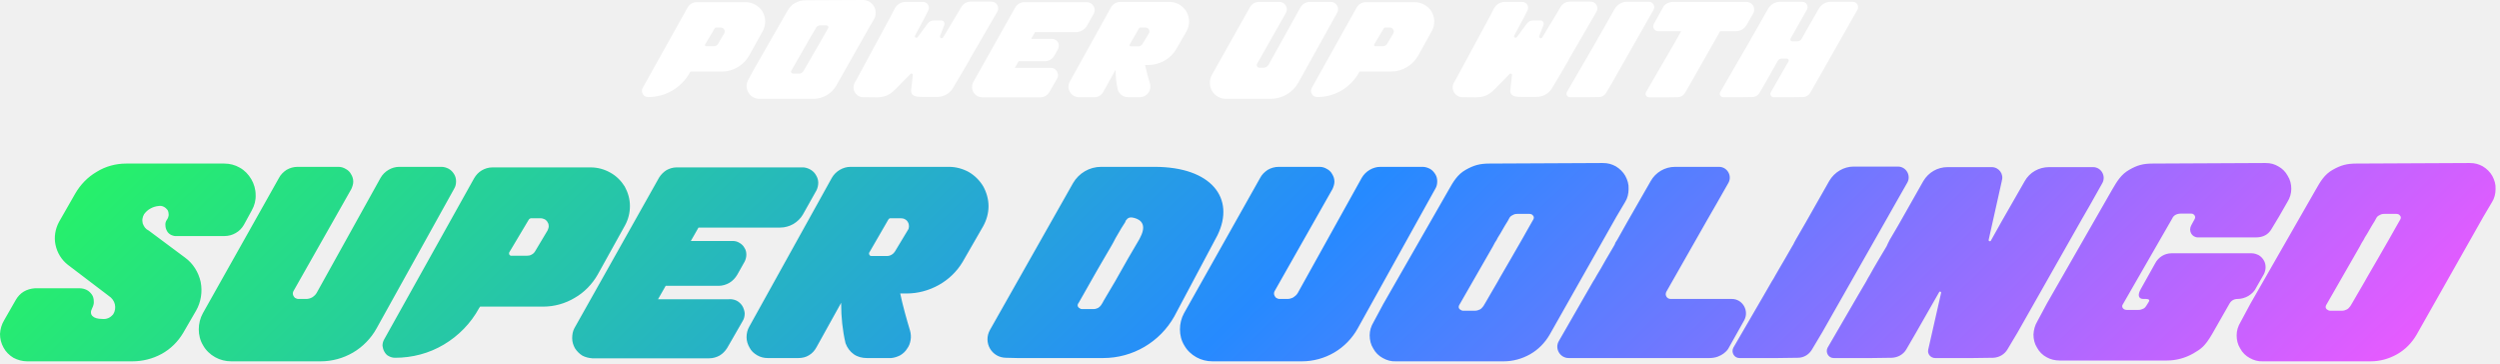
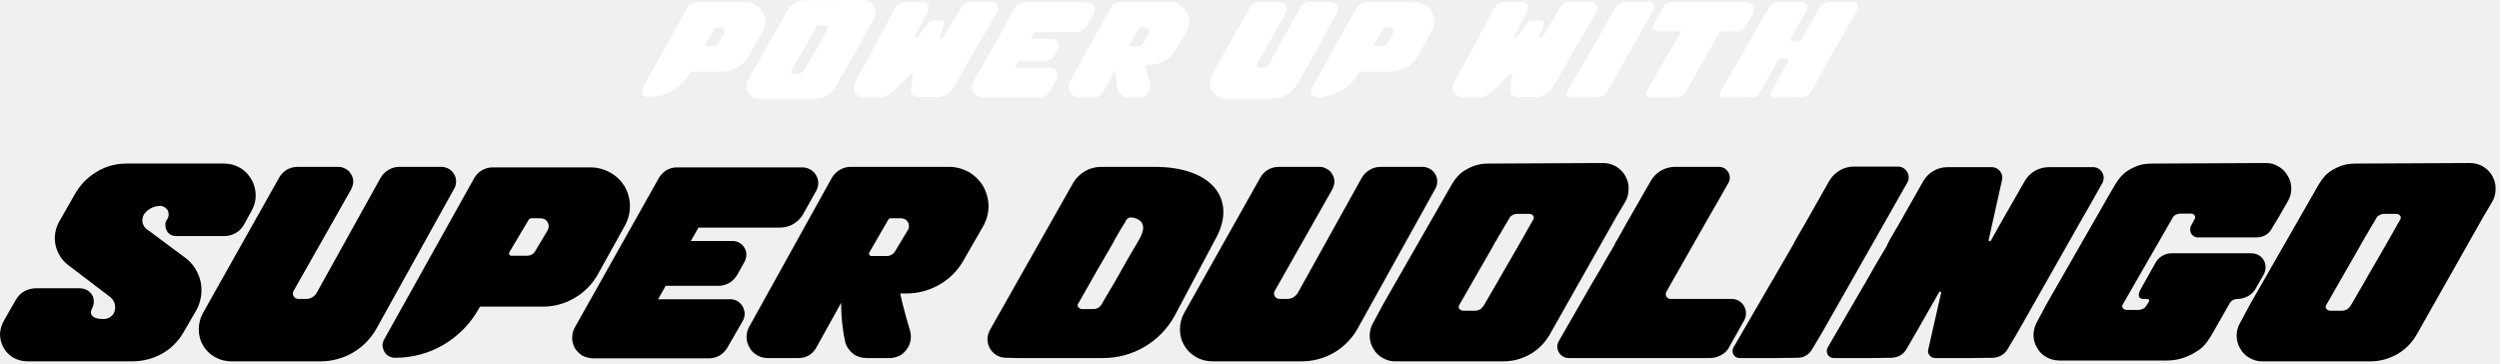
<svg xmlns="http://www.w3.org/2000/svg" width="606" height="88" viewBox="0 0 606 88" fill="none">
-   <path fill-rule="evenodd" clip-rule="evenodd" d="M394.135 42.632C393.605 41.704 392.809 40.908 391.815 40.311C390.82 39.781 389.958 39.516 388.632 39.516L361.183 39.648C358.863 39.648 357.404 40.046 355.415 41.173C353.426 42.3 352.431 44.024 351.304 46.013L335.458 73.661L333.071 78.103C332.475 79.098 332.143 80.159 332.143 81.286C332.143 82.413 332.408 83.54 333.005 84.468C333.535 85.463 334.331 86.258 335.326 86.789C336.254 87.319 337.381 87.651 338.508 87.585H364.631C366.885 87.585 369.073 86.988 371.062 85.861C373.051 84.734 374.643 83.076 375.77 81.153L391.947 52.577L394.069 48.997C394.666 48.069 394.931 46.941 394.931 45.814C394.997 44.687 394.666 43.626 394.135 42.632ZM370.788 55.014L370.785 55.019L370.784 55.021C370.242 55.964 369.711 56.889 369.206 57.815L369.204 57.819C368.276 59.409 367.349 60.999 366.421 62.655C365.626 63.98 364.831 65.371 364.036 66.762L364.034 66.766C363.991 66.841 363.946 66.919 363.9 66.998L363.827 67.122L363.789 67.187C363.582 67.539 363.36 67.915 363.172 68.291C362.541 69.343 361.936 70.396 361.341 71.432L361.338 71.437C360.997 72.03 360.659 72.618 360.321 73.197L359.725 74.192L359.672 74.258C359.432 74.559 359.238 74.802 358.929 74.987C358.531 75.186 358.133 75.319 357.736 75.319H354.752C354.553 75.319 354.421 75.252 354.222 75.12C353.89 74.987 353.625 74.589 353.758 74.192C353.824 73.993 353.89 73.86 354.023 73.661C354.752 72.401 355.481 71.125 356.211 69.849C356.94 68.572 357.669 67.296 358.399 66.036C358.995 65.009 359.592 63.965 360.189 62.92C360.786 61.876 361.382 60.832 361.979 59.804L362.509 58.809C362.775 58.412 363.04 58.014 363.239 57.55C363.628 56.966 363.981 56.347 364.325 55.745L364.325 55.744C364.45 55.525 364.574 55.309 364.697 55.097C364.826 54.891 364.945 54.685 365.061 54.483L365.061 54.483C365.245 54.164 365.423 53.856 365.626 53.572C365.692 53.439 365.758 53.323 365.824 53.207C365.891 53.091 365.957 52.975 366.023 52.842C366.156 52.577 366.421 52.312 366.753 52.179C367.15 51.914 367.548 51.848 367.946 51.848H370.93C371.087 51.848 371.203 51.889 371.343 51.94C371.38 51.953 371.419 51.967 371.46 51.98C371.548 52.025 371.637 52.127 371.725 52.23L371.725 52.231C371.77 52.282 371.814 52.334 371.858 52.378C372.057 52.776 371.924 53.041 371.725 53.373C371.414 53.924 371.102 54.467 370.793 55.004L370.788 55.014ZM260.227 44.356C261.62 41.969 264.205 40.444 266.99 40.444H279.985C293.776 40.444 299.611 48.069 295.235 57.019L284.759 76.711C281.245 82.943 274.681 86.789 267.521 86.789H246.635L243.983 86.722C240.469 86.722 238.348 83.01 240.072 79.96L260.227 44.356ZM276.272 58.014L276.538 57.483C278.46 53.77 275.808 52.909 274.482 52.71C273.952 52.643 273.421 52.842 273.156 53.306H273.09C273.057 53.406 273.007 53.505 272.957 53.605L272.957 53.605C272.907 53.705 272.858 53.804 272.825 53.903C272.659 54.135 272.51 54.384 272.361 54.632L272.36 54.633L272.36 54.634L272.36 54.634L272.359 54.634C272.211 54.882 272.062 55.13 271.897 55.362L270.504 57.749C270.383 58.032 270.237 58.29 270.096 58.539C270.006 58.698 269.919 58.853 269.841 59.008L269.311 59.937C268.472 61.334 267.666 62.731 266.847 64.152L266.847 64.153C266.5 64.754 266.151 65.359 265.797 65.97L261.62 73.33C261.518 73.431 261.456 73.571 261.402 73.69C261.386 73.727 261.37 73.762 261.354 73.794C261.222 74.192 261.487 74.589 261.819 74.722C261.951 74.855 262.15 74.921 262.349 74.921H265.2C265.598 74.921 265.929 74.788 266.261 74.656C266.592 74.457 266.791 74.258 266.99 73.993C267.255 73.595 267.454 73.263 267.653 72.865C268.581 71.341 269.51 69.749 270.438 68.158C270.57 67.893 270.72 67.644 270.869 67.395L270.869 67.395L270.87 67.394L270.87 67.394C271.019 67.146 271.168 66.898 271.3 66.633C271.664 65.97 272.046 65.307 272.427 64.644L272.429 64.641C272.809 63.979 273.19 63.317 273.554 62.655C274.018 61.892 274.466 61.114 274.913 60.334C275.361 59.555 275.808 58.776 276.272 58.014ZM346.734 40.908C347.33 41.239 347.728 41.704 348.06 42.234C348.391 42.764 348.524 43.361 348.524 43.958C348.524 44.621 348.391 45.218 348.06 45.748L329.23 79.628C327.904 82.015 325.915 84.07 323.528 85.463C321.141 86.855 318.423 87.585 315.704 87.585H294.024C292.631 87.585 291.305 87.253 290.112 86.59C288.918 85.927 287.858 84.932 287.195 83.739C286.465 82.546 286.134 81.219 286.134 79.827C286.134 78.501 286.465 77.109 287.128 75.915L305.56 43.162C305.958 42.367 306.621 41.704 307.417 41.173C308.212 40.709 309.141 40.444 310.069 40.444H320.014C320.677 40.444 321.274 40.643 321.804 40.974C322.335 41.239 322.799 41.704 323.064 42.234C323.395 42.764 323.594 43.361 323.594 44.024C323.594 44.621 323.395 45.218 323.13 45.814L309.141 70.479C309.008 70.677 308.942 70.876 308.942 71.142C308.942 71.407 309.008 71.606 309.141 71.805C309.273 72.004 309.406 72.202 309.605 72.269C309.804 72.401 310.069 72.468 310.268 72.468H312.19C312.655 72.468 313.185 72.335 313.649 72.07C314.047 71.805 314.445 71.473 314.71 71.009L330.225 43.096C330.689 42.3 331.352 41.637 332.147 41.173C332.943 40.709 333.805 40.444 334.733 40.444H345.01C345.607 40.444 346.203 40.643 346.734 40.908ZM405.131 72.468H419.983C422.568 72.468 424.226 75.319 422.966 77.639L419.055 84.601C419.055 84.601 417.662 86.789 414.546 86.789H414.413H412.623H412.424H380.401C378.279 86.789 376.953 84.468 378.014 82.678L384.379 71.606C385.042 70.479 385.705 69.352 386.368 68.158C386.612 67.816 386.821 67.437 387.02 67.076L387.02 67.075C387.091 66.947 387.16 66.821 387.23 66.699C387.561 66.103 387.893 65.572 388.224 65.042L389.351 63.053L391.34 59.671C391.539 59.34 391.672 59.075 391.738 58.809C391.863 58.643 391.962 58.477 392.051 58.326C392.103 58.237 392.153 58.154 392.202 58.08C392.6 57.384 392.998 56.671 393.396 55.959C393.793 55.246 394.191 54.533 394.589 53.837L400.291 43.892C401.484 41.77 403.739 40.444 406.192 40.444H416.867C418.856 40.444 420.115 42.632 419.121 44.356L416.137 49.593L414.148 53.041L404.07 70.744C403.672 71.539 404.203 72.468 405.131 72.468ZM460.251 40.378H449.51C447.123 40.378 444.869 41.704 443.609 43.825L437.973 53.77C437.111 55.229 436.316 56.621 435.52 58.014L435.122 58.743C435.103 58.781 435.084 58.82 435.065 58.86L435.025 58.946C434.921 59.165 434.809 59.404 434.658 59.605L432.669 63.053L431.542 64.975C431.376 65.274 431.211 65.556 431.045 65.838C430.879 66.119 430.713 66.401 430.548 66.699C430.509 66.766 430.471 66.835 430.432 66.904L430.382 66.996L430.338 67.075L430.338 67.076C430.139 67.437 429.93 67.816 429.686 68.158C429.354 68.722 429.023 69.302 428.691 69.882C428.36 70.462 428.028 71.042 427.697 71.606L420.337 84.269C419.74 85.397 420.536 86.789 421.796 86.789H431.078L435.984 86.722C437.443 86.722 438.703 85.927 439.432 84.667L441.885 80.556L457.532 53.041L459.521 49.527L462.505 44.289C463.5 42.566 462.24 40.378 460.251 40.378ZM496.898 40.51H507.572C509.495 40.51 510.755 42.632 509.826 44.356L506.843 49.66L504.854 53.108L489.273 80.556L486.82 84.667C486.09 85.927 484.764 86.656 483.372 86.722L478.466 86.789H475.747H469.25C468.189 86.789 467.327 85.794 467.592 84.734L470.708 71.009C470.775 70.677 470.377 70.545 470.244 70.81L464.675 80.556L462.288 84.667C461.559 85.927 460.233 86.656 458.774 86.722L453.934 86.789H444.652C443.392 86.789 442.596 85.397 443.193 84.269L450.553 71.606L452.542 68.224C452.807 67.694 453.072 67.23 453.404 66.699C453.569 66.434 453.718 66.153 453.868 65.871C454.017 65.589 454.166 65.307 454.332 65.042L455.459 63.119L457.514 59.671C457.547 59.572 457.597 59.472 457.647 59.373C457.697 59.274 457.746 59.174 457.779 59.075L458.244 58.146C458.77 57.296 459.272 56.421 459.779 55.536L459.78 55.534L459.781 55.533L459.781 55.532L459.79 55.517L459.793 55.512C460.112 54.956 460.432 54.396 460.763 53.837L466.399 43.892C467.658 41.77 469.846 40.51 472.3 40.51H482.974C484.764 40.51 485.958 42.234 485.427 43.825V43.892L482.245 58.146C482.179 58.478 482.643 58.611 482.775 58.345L485.295 53.837L490.997 43.892C492.19 41.77 494.444 40.51 496.898 40.51ZM554.77 42.632C554.24 41.637 553.444 40.842 552.45 40.311C551.521 39.781 550.66 39.516 549.333 39.516L522.017 39.648C519.697 39.648 518.238 40.046 516.315 41.173C514.35 42.287 513.355 43.983 512.244 45.879V45.879L512.244 45.879L512.204 45.947L496.425 73.462L494.038 77.904C493.441 78.899 493.176 79.96 493.11 81.087C493.11 82.214 493.375 83.341 493.971 84.269C494.502 85.264 495.297 86.059 496.292 86.59C497.22 87.12 498.347 87.386 499.408 87.386H525.465C527.719 87.386 529.907 86.789 531.896 85.662C533.819 84.535 534.681 83.938 536.405 81.021L540.648 73.595C541.046 72.865 541.775 72.468 542.571 72.468C543.499 72.468 544.427 72.202 545.223 71.738C546.085 71.208 546.748 70.545 547.146 69.683L549.002 66.434C549.267 65.904 549.4 65.307 549.4 64.777C549.4 64.18 549.267 63.583 548.936 63.053C548.67 62.589 548.206 62.125 547.742 61.859C547.212 61.594 546.615 61.395 546.018 61.395H526.592C524.934 61.395 523.409 62.324 522.614 63.848L519.166 70.014C518.371 71.341 518.437 72.468 519.763 72.468C519.814 72.468 519.876 72.466 519.946 72.464C520.499 72.45 521.501 72.423 521.089 73.131L520.558 73.993C520.36 74.324 520.161 74.589 519.829 74.788C519.431 74.987 519.034 75.12 518.636 75.12H515.652C515.495 75.12 515.379 75.078 515.239 75.028C515.202 75.015 515.163 75.001 515.122 74.987C514.79 74.788 514.525 74.457 514.658 73.993L526.791 52.909C526.923 52.577 527.122 52.378 527.388 52.179C527.785 51.914 528.316 51.782 528.78 51.782H531.299C531.498 51.782 531.697 51.782 531.83 51.914C532.029 51.98 532.161 52.113 532.228 52.312C532.427 52.643 532.294 52.909 532.095 53.306C532.067 53.349 532.05 53.373 532.035 53.398C532.015 53.431 531.997 53.465 531.956 53.544L531.954 53.546C531.88 53.687 531.731 53.968 531.366 54.632C530.636 55.959 531.498 57.55 533.023 57.55H547.013C548.869 57.55 549.997 56.82 550.726 55.693L552.649 52.511L554.704 48.931C555.301 48.002 555.632 46.875 555.632 45.748C555.632 44.687 555.367 43.56 554.77 42.632ZM602.051 40.311C603.046 40.908 603.841 41.704 604.372 42.632C604.902 43.626 605.234 44.687 605.167 45.814C605.167 46.941 604.902 48.069 604.305 48.997L602.184 52.577L586.006 81.153C584.879 83.076 583.288 84.734 581.299 85.861C579.31 86.988 577.122 87.585 574.867 87.585H548.745C547.617 87.651 546.49 87.319 545.562 86.789C544.568 86.258 543.772 85.463 543.241 84.468C542.645 83.54 542.38 82.413 542.38 81.286C542.38 80.159 542.711 79.098 543.308 78.103L545.695 73.661L561.541 46.013C562.668 44.024 563.662 42.3 565.652 41.173C567.641 40.046 569.099 39.648 571.42 39.648L598.869 39.516C600.195 39.516 601.057 39.781 602.051 40.311ZM581.021 55.019L581.024 55.014L581.03 55.004C581.338 54.467 581.65 53.924 581.962 53.373C582.161 53.041 582.293 52.776 582.094 52.378C582.05 52.334 582.006 52.282 581.962 52.231C581.873 52.128 581.785 52.025 581.697 51.98C581.655 51.967 581.616 51.953 581.579 51.939C581.439 51.889 581.324 51.848 581.166 51.848H578.183C577.785 51.848 577.387 51.914 576.989 52.179C576.658 52.312 576.392 52.577 576.26 52.842C576.193 52.975 576.127 53.091 576.061 53.207L576.061 53.207L576.06 53.209C575.994 53.325 575.928 53.44 575.862 53.572C575.659 53.856 575.481 54.164 575.298 54.483L575.296 54.485C575.18 54.686 575.062 54.892 574.934 55.097C574.81 55.309 574.686 55.525 574.562 55.744C574.218 56.347 573.864 56.966 573.475 57.55C573.276 58.014 573.011 58.411 572.746 58.809L572.746 58.809L572.215 59.804C571.619 60.831 571.023 61.874 570.427 62.918L570.425 62.92C569.828 63.965 569.232 65.009 568.635 66.036C567.906 67.296 567.176 68.572 566.447 69.849C565.718 71.125 564.988 72.401 564.259 73.661C564.127 73.86 564.06 73.993 563.994 74.192C563.861 74.589 564.127 74.987 564.458 75.12C564.657 75.252 564.79 75.319 564.988 75.319H567.972C568.37 75.319 568.768 75.186 569.165 74.987C569.475 74.802 569.669 74.558 569.909 74.257L569.961 74.192L570.558 73.197C570.897 72.616 571.235 72.027 571.577 71.431C572.172 70.396 572.777 69.343 573.409 68.291C573.596 67.915 573.817 67.54 574.024 67.189L574.024 67.188L574.025 67.187C574.11 67.042 574.193 66.901 574.271 66.766C575.066 65.373 575.862 63.981 576.658 62.655C577.586 60.997 578.514 59.406 579.442 57.815C579.948 56.889 580.48 55.962 581.021 55.019ZM60.931 43.428C60.268 42.3 59.34 41.306 58.147 40.643C57.02 39.98 55.694 39.648 54.367 39.648H30.631C28.112 39.648 25.593 40.312 23.471 41.638C21.283 42.897 19.493 44.754 18.233 46.942L14.321 53.771C13.393 55.495 13.062 57.484 13.459 59.34C13.857 61.263 14.918 62.987 16.443 64.18L26.388 71.739C27.117 72.203 27.648 72.932 27.847 73.728C28.046 74.59 27.913 75.451 27.449 76.181C27.117 76.579 26.72 76.91 26.256 77.109C25.791 77.308 25.261 77.374 24.731 77.308C22.609 77.308 21.482 76.313 22.344 74.722C22.609 74.192 22.808 73.595 22.741 73.065C22.741 72.468 22.609 71.871 22.277 71.407C21.946 70.943 21.548 70.545 21.018 70.28C20.487 70.015 19.891 69.882 19.36 69.882H8.42C7.492 69.948 6.564 70.214 5.768 70.678C4.973 71.142 4.31 71.871 3.846 72.667L0.995 77.639C0.398 78.634 0.066 79.761 0 80.954C0 82.082 0.265 83.209 0.862 84.27C1.392 85.264 2.254 86.126 3.249 86.723C4.243 87.253 5.437 87.585 6.564 87.585H32.09C34.543 87.585 36.996 86.988 39.184 85.794C41.372 84.601 43.163 82.811 44.422 80.689L47.538 75.319C48.732 73.263 49.13 70.744 48.666 68.357C48.135 65.97 46.809 63.849 44.886 62.456L36.068 55.892C35.67 55.694 35.405 55.495 35.14 55.163C34.941 54.898 34.742 54.5 34.61 54.169L34.61 54.169C34.543 53.771 34.477 53.373 34.543 53.041C34.61 52.644 34.742 52.246 34.941 51.914C35.339 51.384 35.869 50.853 36.532 50.522C37.129 50.19 37.792 49.992 38.521 49.925C38.919 49.859 39.317 49.925 39.715 50.124C40.113 50.323 40.378 50.588 40.643 50.92C40.842 51.318 40.908 51.715 40.908 52.113C40.842 52.577 40.709 52.975 40.444 53.307C40.179 53.704 40.046 54.169 40.113 54.633C40.113 55.097 40.245 55.561 40.51 56.025C40.709 56.423 41.107 56.754 41.505 56.953C41.969 57.152 42.433 57.285 42.897 57.218H54.434C55.428 57.218 56.357 56.953 57.152 56.489C58.014 56.025 58.677 55.296 59.141 54.5L61.064 50.986C61.727 49.793 62.059 48.533 61.992 47.207C61.992 45.881 61.594 44.555 60.931 43.428ZM110.129 42.234C109.798 41.704 109.4 41.24 108.803 40.908C108.273 40.643 107.676 40.444 107.08 40.444H96.803C95.875 40.444 95.013 40.709 94.217 41.173C93.421 41.638 92.758 42.3 92.294 43.096L76.78 71.009C76.514 71.473 76.117 71.805 75.719 72.07C75.255 72.335 74.724 72.468 74.26 72.468H72.337C72.138 72.468 71.873 72.402 71.674 72.269C71.475 72.203 71.343 72.004 71.21 71.805C71.078 71.606 71.011 71.407 71.011 71.142C71.011 70.877 71.078 70.678 71.21 70.479L85.2 45.815C85.465 45.218 85.664 44.621 85.664 44.024C85.664 43.361 85.465 42.765 85.134 42.234C84.868 41.704 84.404 41.24 83.874 40.974C83.344 40.643 82.747 40.444 82.084 40.444H72.138C71.21 40.444 70.282 40.709 69.486 41.173C68.691 41.704 68.028 42.367 67.63 43.162L49.198 75.916C48.535 77.109 48.203 78.501 48.203 79.827C48.203 81.22 48.535 82.546 49.264 83.739C49.927 84.933 50.988 85.927 52.182 86.59C53.375 87.253 54.701 87.585 56.093 87.585H77.774C80.493 87.585 83.211 86.855 85.598 85.463C87.985 84.071 89.974 82.015 91.3 79.629L110.129 45.748C110.461 45.218 110.594 44.621 110.594 43.958C110.594 43.361 110.461 42.765 110.129 42.234ZM147.984 41.836C149.442 42.632 150.636 43.825 151.498 45.218C152.293 46.676 152.757 48.268 152.757 49.925C152.757 51.583 152.36 53.174 151.564 54.633L144.934 66.567C143.608 68.888 141.685 70.877 139.364 72.203C137.044 73.595 134.392 74.324 131.74 74.324H116.424L116.159 74.722C114.17 78.369 111.186 81.419 107.606 83.54C104.026 85.662 99.981 86.723 95.804 86.723C95.274 86.723 94.743 86.59 94.279 86.325C93.815 86.126 93.484 85.728 93.218 85.264C92.953 84.8 92.82 84.336 92.754 83.805C92.754 83.275 92.887 82.745 93.152 82.281L114.965 43.229C115.429 42.433 116.026 41.77 116.822 41.306C117.617 40.842 118.479 40.577 119.408 40.577H143.276C144.934 40.577 146.591 41.041 147.984 41.836ZM129.751 60.931L132.801 55.826C132.933 55.495 133.066 55.163 133.066 54.832C133.066 54.5 132.999 54.169 132.801 53.903C132.668 53.572 132.403 53.373 132.138 53.174C131.806 53.041 131.475 52.909 131.143 52.909H128.756C128.659 52.909 128.598 52.944 128.52 52.989C128.491 53.006 128.46 53.024 128.425 53.041C128.38 53.041 128.336 53.1 128.292 53.159C128.27 53.189 128.248 53.218 128.226 53.24L123.518 61.13C123.452 61.197 123.452 61.329 123.452 61.395C123.452 61.528 123.452 61.661 123.518 61.727L123.717 61.926C123.784 61.992 123.916 61.992 123.982 61.992H127.762C128.159 61.992 128.557 61.926 128.889 61.727C129.287 61.528 129.552 61.263 129.751 60.931ZM197.893 42.499C197.628 41.969 197.164 41.505 196.633 41.173C196.103 40.842 195.506 40.643 194.909 40.577H164.013C163.217 40.577 162.355 40.842 161.626 41.24C160.896 41.704 160.3 42.3 159.836 43.03L139.282 79.562C138.884 80.291 138.752 81.153 138.752 82.015C138.752 82.877 139.017 83.673 139.415 84.402C139.879 85.132 140.476 85.728 141.205 86.192C141.934 86.59 142.796 86.789 143.658 86.855H171.969C172.897 86.855 173.759 86.59 174.488 86.192C175.284 85.728 175.881 85.065 176.345 84.336L180.124 77.772C180.456 77.242 180.588 76.579 180.588 75.916C180.522 75.319 180.323 74.656 179.991 74.125C179.66 73.595 179.129 73.131 178.599 72.866C178.002 72.6 177.339 72.468 176.743 72.534H159.57L161.427 69.285H174.289C175.151 69.285 176.08 69.02 176.875 68.556C177.671 68.092 178.334 67.363 178.798 66.567L180.588 63.385C180.853 62.854 180.986 62.257 180.986 61.727C180.986 61.13 180.853 60.533 180.522 60.069C180.257 59.539 179.793 59.141 179.328 58.876C178.798 58.544 178.268 58.412 177.671 58.412H167.527L169.383 55.163H189.207C190.335 55.163 191.462 54.832 192.39 54.301C193.384 53.704 194.18 52.909 194.71 51.981L198.026 46.08C198.291 45.483 198.423 44.886 198.423 44.29C198.423 43.627 198.224 43.03 197.893 42.499ZM234.942 41.704C236.4 42.566 237.594 43.759 238.456 45.218C239.251 46.676 239.715 48.334 239.715 49.992C239.715 51.649 239.251 53.307 238.456 54.765L233.417 63.517C232.024 65.838 230.035 67.76 227.648 69.087C225.262 70.412 222.61 71.142 219.825 71.142H218.3C218.897 73.993 219.825 77.308 220.687 80.159C220.886 80.888 220.952 81.684 220.819 82.413C220.687 83.209 220.422 83.938 219.957 84.535C219.56 85.198 218.963 85.728 218.3 86.126C217.637 86.457 216.908 86.723 216.112 86.789H210.211C209.084 86.789 207.957 86.524 207.029 85.861C206.1 85.198 205.437 84.27 205.04 83.209C204.31 80.093 203.979 76.844 203.979 73.661V73.396L198.012 84.137C197.547 84.999 196.951 85.662 196.155 86.126C195.426 86.59 194.498 86.789 193.636 86.789H186.143C185.282 86.789 184.42 86.59 183.624 86.126C182.828 85.662 182.165 85.065 181.768 84.27C181.303 83.474 181.038 82.612 181.038 81.75C181.038 80.822 181.237 79.96 181.701 79.164L201.724 43.096C202.189 42.3 202.852 41.638 203.647 41.173C204.443 40.709 205.305 40.444 206.233 40.444H230.168C231.825 40.444 233.483 40.908 234.942 41.704ZM217.04 60.931L220.156 55.76C220.355 55.495 220.422 55.163 220.422 54.832C220.422 54.5 220.355 54.169 220.156 53.837C220.024 53.572 219.759 53.307 219.493 53.174C219.162 52.975 218.83 52.909 218.499 52.909H215.979C215.847 52.909 215.78 52.909 215.648 52.975L215.449 53.174L210.808 61.197C210.742 61.263 210.741 61.329 210.741 61.462C210.741 61.528 210.742 61.661 210.808 61.727C210.874 61.86 210.94 61.926 211.007 61.992C211.034 61.992 211.073 62.004 211.118 62.017C211.183 62.036 211.261 62.059 211.338 62.059H215.117C215.515 62.059 215.913 61.926 216.245 61.727C216.576 61.528 216.841 61.263 217.04 60.931Z" fill="url(#paint0_linear_102_9189)" />
+   <path fillRule="evenodd" clipRule="evenodd" d="M394.135 42.632C393.605 41.704 392.809 40.908 391.815 40.311C390.82 39.781 389.958 39.516 388.632 39.516L361.183 39.648C358.863 39.648 357.404 40.046 355.415 41.173C353.426 42.3 352.431 44.024 351.304 46.013L335.458 73.661L333.071 78.103C332.475 79.098 332.143 80.159 332.143 81.286C332.143 82.413 332.408 83.54 333.005 84.468C333.535 85.463 334.331 86.258 335.326 86.789C336.254 87.319 337.381 87.651 338.508 87.585H364.631C366.885 87.585 369.073 86.988 371.062 85.861C373.051 84.734 374.643 83.076 375.77 81.153L391.947 52.577L394.069 48.997C394.666 48.069 394.931 46.941 394.931 45.814C394.997 44.687 394.666 43.626 394.135 42.632ZM370.788 55.014L370.785 55.019L370.784 55.021C370.242 55.964 369.711 56.889 369.206 57.815L369.204 57.819C368.276 59.409 367.349 60.999 366.421 62.655C365.626 63.98 364.831 65.371 364.036 66.762L364.034 66.766C363.991 66.841 363.946 66.919 363.9 66.998L363.827 67.122L363.789 67.187C363.582 67.539 363.36 67.915 363.172 68.291C362.541 69.343 361.936 70.396 361.341 71.432L361.338 71.437C360.997 72.03 360.659 72.618 360.321 73.197L359.725 74.192L359.672 74.258C359.432 74.559 359.238 74.802 358.929 74.987C358.531 75.186 358.133 75.319 357.736 75.319H354.752C354.553 75.319 354.421 75.252 354.222 75.12C353.89 74.987 353.625 74.589 353.758 74.192C353.824 73.993 353.89 73.86 354.023 73.661C354.752 72.401 355.481 71.125 356.211 69.849C356.94 68.572 357.669 67.296 358.399 66.036C358.995 65.009 359.592 63.965 360.189 62.92C360.786 61.876 361.382 60.832 361.979 59.804L362.509 58.809C362.775 58.412 363.04 58.014 363.239 57.55C363.628 56.966 363.981 56.347 364.325 55.745L364.325 55.744C364.45 55.525 364.574 55.309 364.697 55.097C364.826 54.891 364.945 54.685 365.061 54.483L365.061 54.483C365.245 54.164 365.423 53.856 365.626 53.572C365.692 53.439 365.758 53.323 365.824 53.207C365.891 53.091 365.957 52.975 366.023 52.842C366.156 52.577 366.421 52.312 366.753 52.179C367.15 51.914 367.548 51.848 367.946 51.848H370.93C371.087 51.848 371.203 51.889 371.343 51.94C371.38 51.953 371.419 51.967 371.46 51.98C371.548 52.025 371.637 52.127 371.725 52.23L371.725 52.231C371.77 52.282 371.814 52.334 371.858 52.378C372.057 52.776 371.924 53.041 371.725 53.373C371.414 53.924 371.102 54.467 370.793 55.004L370.788 55.014ZM260.227 44.356C261.62 41.969 264.205 40.444 266.99 40.444H279.985C293.776 40.444 299.611 48.069 295.235 57.019L284.759 76.711C281.245 82.943 274.681 86.789 267.521 86.789H246.635L243.983 86.722C240.469 86.722 238.348 83.01 240.072 79.96L260.227 44.356ZM276.272 58.014L276.538 57.483C278.46 53.77 275.808 52.909 274.482 52.71C273.952 52.643 273.421 52.842 273.156 53.306H273.09C273.057 53.406 273.007 53.505 272.957 53.605L272.957 53.605C272.907 53.705 272.858 53.804 272.825 53.903C272.659 54.135 272.51 54.384 272.361 54.632L272.36 54.633L272.36 54.634L272.36 54.634L272.359 54.634C272.211 54.882 272.062 55.13 271.897 55.362L270.504 57.749C270.383 58.032 270.237 58.29 270.096 58.539C270.006 58.698 269.919 58.853 269.841 59.008L269.311 59.937C268.472 61.334 267.666 62.731 266.847 64.152L266.847 64.153C266.5 64.754 266.151 65.359 265.797 65.97L261.62 73.33C261.518 73.431 261.456 73.571 261.402 73.69C261.386 73.727 261.37 73.762 261.354 73.794C261.222 74.192 261.487 74.589 261.819 74.722C261.951 74.855 262.15 74.921 262.349 74.921H265.2C265.598 74.921 265.929 74.788 266.261 74.656C266.592 74.457 266.791 74.258 266.99 73.993C267.255 73.595 267.454 73.263 267.653 72.865C268.581 71.341 269.51 69.749 270.438 68.158C270.57 67.893 270.72 67.644 270.869 67.395L270.869 67.395L270.87 67.394L270.87 67.394C271.019 67.146 271.168 66.898 271.3 66.633C271.664 65.97 272.046 65.307 272.427 64.644L272.429 64.641C272.809 63.979 273.19 63.317 273.554 62.655C274.018 61.892 274.466 61.114 274.913 60.334C275.361 59.555 275.808 58.776 276.272 58.014ZM346.734 40.908C347.33 41.239 347.728 41.704 348.06 42.234C348.391 42.764 348.524 43.361 348.524 43.958C348.524 44.621 348.391 45.218 348.06 45.748L329.23 79.628C327.904 82.015 325.915 84.07 323.528 85.463C321.141 86.855 318.423 87.585 315.704 87.585H294.024C292.631 87.585 291.305 87.253 290.112 86.59C288.918 85.927 287.858 84.932 287.195 83.739C286.465 82.546 286.134 81.219 286.134 79.827C286.134 78.501 286.465 77.109 287.128 75.915L305.56 43.162C305.958 42.367 306.621 41.704 307.417 41.173C308.212 40.709 309.141 40.444 310.069 40.444H320.014C320.677 40.444 321.274 40.643 321.804 40.974C322.335 41.239 322.799 41.704 323.064 42.234C323.395 42.764 323.594 43.361 323.594 44.024C323.594 44.621 323.395 45.218 323.13 45.814L309.141 70.479C309.008 70.677 308.942 70.876 308.942 71.142C308.942 71.407 309.008 71.606 309.141 71.805C309.273 72.004 309.406 72.202 309.605 72.269C309.804 72.401 310.069 72.468 310.268 72.468H312.19C312.655 72.468 313.185 72.335 313.649 72.07C314.047 71.805 314.445 71.473 314.71 71.009L330.225 43.096C330.689 42.3 331.352 41.637 332.147 41.173C332.943 40.709 333.805 40.444 334.733 40.444H345.01C345.607 40.444 346.203 40.643 346.734 40.908ZM405.131 72.468H419.983C422.568 72.468 424.226 75.319 422.966 77.639L419.055 84.601C419.055 84.601 417.662 86.789 414.546 86.789H414.413H412.623H412.424H380.401C378.279 86.789 376.953 84.468 378.014 82.678L384.379 71.606C385.042 70.479 385.705 69.352 386.368 68.158C386.612 67.816 386.821 67.437 387.02 67.076L387.02 67.075C387.091 66.947 387.16 66.821 387.23 66.699C387.561 66.103 387.893 65.572 388.224 65.042L389.351 63.053L391.34 59.671C391.539 59.34 391.672 59.075 391.738 58.809C391.863 58.643 391.962 58.477 392.051 58.326C392.103 58.237 392.153 58.154 392.202 58.08C392.6 57.384 392.998 56.671 393.396 55.959C393.793 55.246 394.191 54.533 394.589 53.837L400.291 43.892C401.484 41.77 403.739 40.444 406.192 40.444H416.867C418.856 40.444 420.115 42.632 419.121 44.356L416.137 49.593L414.148 53.041L404.07 70.744C403.672 71.539 404.203 72.468 405.131 72.468ZM460.251 40.378H449.51C447.123 40.378 444.869 41.704 443.609 43.825L437.973 53.77C437.111 55.229 436.316 56.621 435.52 58.014L435.122 58.743C435.103 58.781 435.084 58.82 435.065 58.86L435.025 58.946C434.921 59.165 434.809 59.404 434.658 59.605L432.669 63.053L431.542 64.975C431.376 65.274 431.211 65.556 431.045 65.838C430.879 66.119 430.713 66.401 430.548 66.699C430.509 66.766 430.471 66.835 430.432 66.904L430.382 66.996L430.338 67.075L430.338 67.076C430.139 67.437 429.93 67.816 429.686 68.158C429.354 68.722 429.023 69.302 428.691 69.882C428.36 70.462 428.028 71.042 427.697 71.606L420.337 84.269C419.74 85.397 420.536 86.789 421.796 86.789H431.078L435.984 86.722C437.443 86.722 438.703 85.927 439.432 84.667L441.885 80.556L457.532 53.041L459.521 49.527L462.505 44.289C463.5 42.566 462.24 40.378 460.251 40.378ZM496.898 40.51H507.572C509.495 40.51 510.755 42.632 509.826 44.356L506.843 49.66L504.854 53.108L489.273 80.556L486.82 84.667C486.09 85.927 484.764 86.656 483.372 86.722L478.466 86.789H475.747H469.25C468.189 86.789 467.327 85.794 467.592 84.734L470.708 71.009C470.775 70.677 470.377 70.545 470.244 70.81L464.675 80.556L462.288 84.667C461.559 85.927 460.233 86.656 458.774 86.722L453.934 86.789H444.652C443.392 86.789 442.596 85.397 443.193 84.269L450.553 71.606L452.542 68.224C452.807 67.694 453.072 67.23 453.404 66.699C453.569 66.434 453.718 66.153 453.868 65.871C454.017 65.589 454.166 65.307 454.332 65.042L455.459 63.119L457.514 59.671C457.547 59.572 457.597 59.472 457.647 59.373C457.697 59.274 457.746 59.174 457.779 59.075L458.244 58.146C458.77 57.296 459.272 56.421 459.779 55.536L459.78 55.534L459.781 55.533L459.781 55.532L459.79 55.517L459.793 55.512C460.112 54.956 460.432 54.396 460.763 53.837L466.399 43.892C467.658 41.77 469.846 40.51 472.3 40.51H482.974C484.764 40.51 485.958 42.234 485.427 43.825V43.892L482.245 58.146C482.179 58.478 482.643 58.611 482.775 58.345L485.295 53.837L490.997 43.892C492.19 41.77 494.444 40.51 496.898 40.51ZM554.77 42.632C554.24 41.637 553.444 40.842 552.45 40.311C551.521 39.781 550.66 39.516 549.333 39.516L522.017 39.648C519.697 39.648 518.238 40.046 516.315 41.173C514.35 42.287 513.355 43.983 512.244 45.879V45.879L512.244 45.879L512.204 45.947L496.425 73.462L494.038 77.904C493.441 78.899 493.176 79.96 493.11 81.087C493.11 82.214 493.375 83.341 493.971 84.269C494.502 85.264 495.297 86.059 496.292 86.59C497.22 87.12 498.347 87.386 499.408 87.386H525.465C527.719 87.386 529.907 86.789 531.896 85.662C533.819 84.535 534.681 83.938 536.405 81.021L540.648 73.595C541.046 72.865 541.775 72.468 542.571 72.468C543.499 72.468 544.427 72.202 545.223 71.738C546.085 71.208 546.748 70.545 547.146 69.683L549.002 66.434C549.267 65.904 549.4 65.307 549.4 64.777C549.4 64.18 549.267 63.583 548.936 63.053C548.67 62.589 548.206 62.125 547.742 61.859C547.212 61.594 546.615 61.395 546.018 61.395H526.592C524.934 61.395 523.409 62.324 522.614 63.848L519.166 70.014C518.371 71.341 518.437 72.468 519.763 72.468C519.814 72.468 519.876 72.466 519.946 72.464C520.499 72.45 521.501 72.423 521.089 73.131L520.558 73.993C520.36 74.324 520.161 74.589 519.829 74.788C519.431 74.987 519.034 75.12 518.636 75.12H515.652C515.495 75.12 515.379 75.078 515.239 75.028C515.202 75.015 515.163 75.001 515.122 74.987C514.79 74.788 514.525 74.457 514.658 73.993L526.791 52.909C526.923 52.577 527.122 52.378 527.388 52.179C527.785 51.914 528.316 51.782 528.78 51.782H531.299C531.498 51.782 531.697 51.782 531.83 51.914C532.029 51.98 532.161 52.113 532.228 52.312C532.427 52.643 532.294 52.909 532.095 53.306C532.067 53.349 532.05 53.373 532.035 53.398C532.015 53.431 531.997 53.465 531.956 53.544L531.954 53.546C531.88 53.687 531.731 53.968 531.366 54.632C530.636 55.959 531.498 57.55 533.023 57.55H547.013C548.869 57.55 549.997 56.82 550.726 55.693L552.649 52.511L554.704 48.931C555.301 48.002 555.632 46.875 555.632 45.748C555.632 44.687 555.367 43.56 554.77 42.632ZM602.051 40.311C603.046 40.908 603.841 41.704 604.372 42.632C604.902 43.626 605.234 44.687 605.167 45.814C605.167 46.941 604.902 48.069 604.305 48.997L602.184 52.577L586.006 81.153C584.879 83.076 583.288 84.734 581.299 85.861C579.31 86.988 577.122 87.585 574.867 87.585H548.745C547.617 87.651 546.49 87.319 545.562 86.789C544.568 86.258 543.772 85.463 543.241 84.468C542.645 83.54 542.38 82.413 542.38 81.286C542.38 80.159 542.711 79.098 543.308 78.103L545.695 73.661L561.541 46.013C562.668 44.024 563.662 42.3 565.652 41.173C567.641 40.046 569.099 39.648 571.42 39.648L598.869 39.516C600.195 39.516 601.057 39.781 602.051 40.311ZM581.021 55.019L581.024 55.014L581.03 55.004C581.338 54.467 581.65 53.924 581.962 53.373C582.161 53.041 582.293 52.776 582.094 52.378C582.05 52.334 582.006 52.282 581.962 52.231C581.873 52.128 581.785 52.025 581.697 51.98C581.655 51.967 581.616 51.953 581.579 51.939C581.439 51.889 581.324 51.848 581.166 51.848H578.183C577.785 51.848 577.387 51.914 576.989 52.179C576.658 52.312 576.392 52.577 576.26 52.842C576.193 52.975 576.127 53.091 576.061 53.207L576.061 53.207L576.06 53.209C575.994 53.325 575.928 53.44 575.862 53.572C575.659 53.856 575.481 54.164 575.298 54.483L575.296 54.485C575.18 54.686 575.062 54.892 574.934 55.097C574.81 55.309 574.686 55.525 574.562 55.744C574.218 56.347 573.864 56.966 573.475 57.55C573.276 58.014 573.011 58.411 572.746 58.809L572.746 58.809L572.215 59.804C571.619 60.831 571.023 61.874 570.427 62.918L570.425 62.92C569.828 63.965 569.232 65.009 568.635 66.036C567.906 67.296 567.176 68.572 566.447 69.849C565.718 71.125 564.988 72.401 564.259 73.661C564.127 73.86 564.06 73.993 563.994 74.192C563.861 74.589 564.127 74.987 564.458 75.12C564.657 75.252 564.79 75.319 564.988 75.319H567.972C568.37 75.319 568.768 75.186 569.165 74.987C569.475 74.802 569.669 74.558 569.909 74.257L569.961 74.192L570.558 73.197C570.897 72.616 571.235 72.027 571.577 71.431C572.172 70.396 572.777 69.343 573.409 68.291C573.596 67.915 573.817 67.54 574.024 67.189L574.024 67.188L574.025 67.187C574.11 67.042 574.193 66.901 574.271 66.766C575.066 65.373 575.862 63.981 576.658 62.655C577.586 60.997 578.514 59.406 579.442 57.815C579.948 56.889 580.48 55.962 581.021 55.019ZM60.931 43.428C60.268 42.3 59.34 41.306 58.147 40.643C57.02 39.98 55.694 39.648 54.367 39.648H30.631C28.112 39.648 25.593 40.312 23.471 41.638C21.283 42.897 19.493 44.754 18.233 46.942L14.321 53.771C13.393 55.495 13.062 57.484 13.459 59.34C13.857 61.263 14.918 62.987 16.443 64.18L26.388 71.739C27.117 72.203 27.648 72.932 27.847 73.728C28.046 74.59 27.913 75.451 27.449 76.181C27.117 76.579 26.72 76.91 26.256 77.109C25.791 77.308 25.261 77.374 24.731 77.308C22.609 77.308 21.482 76.313 22.344 74.722C22.609 74.192 22.808 73.595 22.741 73.065C22.741 72.468 22.609 71.871 22.277 71.407C21.946 70.943 21.548 70.545 21.018 70.28C20.487 70.015 19.891 69.882 19.36 69.882H8.42C7.492 69.948 6.564 70.214 5.768 70.678C4.973 71.142 4.31 71.871 3.846 72.667L0.995 77.639C0.398 78.634 0.066 79.761 0 80.954C0 82.082 0.265 83.209 0.862 84.27C1.392 85.264 2.254 86.126 3.249 86.723C4.243 87.253 5.437 87.585 6.564 87.585H32.09C34.543 87.585 36.996 86.988 39.184 85.794C41.372 84.601 43.163 82.811 44.422 80.689L47.538 75.319C48.732 73.263 49.13 70.744 48.666 68.357C48.135 65.97 46.809 63.849 44.886 62.456L36.068 55.892C35.67 55.694 35.405 55.495 35.14 55.163C34.941 54.898 34.742 54.5 34.61 54.169L34.61 54.169C34.543 53.771 34.477 53.373 34.543 53.041C34.61 52.644 34.742 52.246 34.941 51.914C35.339 51.384 35.869 50.853 36.532 50.522C37.129 50.19 37.792 49.992 38.521 49.925C38.919 49.859 39.317 49.925 39.715 50.124C40.113 50.323 40.378 50.588 40.643 50.92C40.842 51.318 40.908 51.715 40.908 52.113C40.842 52.577 40.709 52.975 40.444 53.307C40.179 53.704 40.046 54.169 40.113 54.633C40.113 55.097 40.245 55.561 40.51 56.025C40.709 56.423 41.107 56.754 41.505 56.953C41.969 57.152 42.433 57.285 42.897 57.218H54.434C55.428 57.218 56.357 56.953 57.152 56.489C58.014 56.025 58.677 55.296 59.141 54.5L61.064 50.986C61.727 49.793 62.059 48.533 61.992 47.207C61.992 45.881 61.594 44.555 60.931 43.428ZM110.129 42.234C109.798 41.704 109.4 41.24 108.803 40.908C108.273 40.643 107.676 40.444 107.08 40.444H96.803C95.875 40.444 95.013 40.709 94.217 41.173C93.421 41.638 92.758 42.3 92.294 43.096L76.78 71.009C76.514 71.473 76.117 71.805 75.719 72.07C75.255 72.335 74.724 72.468 74.26 72.468H72.337C72.138 72.468 71.873 72.402 71.674 72.269C71.475 72.203 71.343 72.004 71.21 71.805C71.078 71.606 71.011 71.407 71.011 71.142C71.011 70.877 71.078 70.678 71.21 70.479L85.2 45.815C85.465 45.218 85.664 44.621 85.664 44.024C85.664 43.361 85.465 42.765 85.134 42.234C84.868 41.704 84.404 41.24 83.874 40.974C83.344 40.643 82.747 40.444 82.084 40.444H72.138C71.21 40.444 70.282 40.709 69.486 41.173C68.691 41.704 68.028 42.367 67.63 43.162L49.198 75.916C48.535 77.109 48.203 78.501 48.203 79.827C48.203 81.22 48.535 82.546 49.264 83.739C49.927 84.933 50.988 85.927 52.182 86.59C53.375 87.253 54.701 87.585 56.093 87.585H77.774C80.493 87.585 83.211 86.855 85.598 85.463C87.985 84.071 89.974 82.015 91.3 79.629L110.129 45.748C110.461 45.218 110.594 44.621 110.594 43.958C110.594 43.361 110.461 42.765 110.129 42.234ZM147.984 41.836C149.442 42.632 150.636 43.825 151.498 45.218C152.293 46.676 152.757 48.268 152.757 49.925C152.757 51.583 152.36 53.174 151.564 54.633L144.934 66.567C143.608 68.888 141.685 70.877 139.364 72.203C137.044 73.595 134.392 74.324 131.74 74.324H116.424L116.159 74.722C114.17 78.369 111.186 81.419 107.606 83.54C104.026 85.662 99.981 86.723 95.804 86.723C95.274 86.723 94.743 86.59 94.279 86.325C93.815 86.126 93.484 85.728 93.218 85.264C92.953 84.8 92.82 84.336 92.754 83.805C92.754 83.275 92.887 82.745 93.152 82.281L114.965 43.229C115.429 42.433 116.026 41.77 116.822 41.306C117.617 40.842 118.479 40.577 119.408 40.577H143.276C144.934 40.577 146.591 41.041 147.984 41.836ZM129.751 60.931L132.801 55.826C132.933 55.495 133.066 55.163 133.066 54.832C133.066 54.5 132.999 54.169 132.801 53.903C132.668 53.572 132.403 53.373 132.138 53.174C131.806 53.041 131.475 52.909 131.143 52.909H128.756C128.659 52.909 128.598 52.944 128.52 52.989C128.491 53.006 128.46 53.024 128.425 53.041C128.38 53.041 128.336 53.1 128.292 53.159C128.27 53.189 128.248 53.218 128.226 53.24L123.518 61.13C123.452 61.197 123.452 61.329 123.452 61.395C123.452 61.528 123.452 61.661 123.518 61.727L123.717 61.926C123.784 61.992 123.916 61.992 123.982 61.992H127.762C128.159 61.992 128.557 61.926 128.889 61.727C129.287 61.528 129.552 61.263 129.751 60.931ZM197.893 42.499C197.628 41.969 197.164 41.505 196.633 41.173C196.103 40.842 195.506 40.643 194.909 40.577H164.013C163.217 40.577 162.355 40.842 161.626 41.24C160.896 41.704 160.3 42.3 159.836 43.03L139.282 79.562C138.884 80.291 138.752 81.153 138.752 82.015C138.752 82.877 139.017 83.673 139.415 84.402C139.879 85.132 140.476 85.728 141.205 86.192C141.934 86.59 142.796 86.789 143.658 86.855H171.969C172.897 86.855 173.759 86.59 174.488 86.192C175.284 85.728 175.881 85.065 176.345 84.336L180.124 77.772C180.456 77.242 180.588 76.579 180.588 75.916C180.522 75.319 180.323 74.656 179.991 74.125C179.66 73.595 179.129 73.131 178.599 72.866C178.002 72.6 177.339 72.468 176.743 72.534H159.57L161.427 69.285H174.289C175.151 69.285 176.08 69.02 176.875 68.556C177.671 68.092 178.334 67.363 178.798 66.567L180.588 63.385C180.853 62.854 180.986 62.257 180.986 61.727C180.986 61.13 180.853 60.533 180.522 60.069C180.257 59.539 179.793 59.141 179.328 58.876C178.798 58.544 178.268 58.412 177.671 58.412H167.527L169.383 55.163H189.207C190.335 55.163 191.462 54.832 192.39 54.301C193.384 53.704 194.18 52.909 194.71 51.981L198.026 46.08C198.291 45.483 198.423 44.886 198.423 44.29C198.423 43.627 198.224 43.03 197.893 42.499ZM234.942 41.704C236.4 42.566 237.594 43.759 238.456 45.218C239.251 46.676 239.715 48.334 239.715 49.992C239.715 51.649 239.251 53.307 238.456 54.765L233.417 63.517C232.024 65.838 230.035 67.76 227.648 69.087C225.262 70.412 222.61 71.142 219.825 71.142H218.3C218.897 73.993 219.825 77.308 220.687 80.159C220.886 80.888 220.952 81.684 220.819 82.413C220.687 83.209 220.422 83.938 219.957 84.535C219.56 85.198 218.963 85.728 218.3 86.126C217.637 86.457 216.908 86.723 216.112 86.789H210.211C209.084 86.789 207.957 86.524 207.029 85.861C206.1 85.198 205.437 84.27 205.04 83.209C204.31 80.093 203.979 76.844 203.979 73.661V73.396L198.012 84.137C197.547 84.999 196.951 85.662 196.155 86.126C195.426 86.59 194.498 86.789 193.636 86.789H186.143C185.282 86.789 184.42 86.59 183.624 86.126C182.828 85.662 182.165 85.065 181.768 84.27C181.303 83.474 181.038 82.612 181.038 81.75C181.038 80.822 181.237 79.96 181.701 79.164L201.724 43.096C202.189 42.3 202.852 41.638 203.647 41.173C204.443 40.709 205.305 40.444 206.233 40.444H230.168C231.825 40.444 233.483 40.908 234.942 41.704ZM217.04 60.931L220.156 55.76C220.355 55.495 220.422 55.163 220.422 54.832C220.422 54.5 220.355 54.169 220.156 53.837C220.024 53.572 219.759 53.307 219.493 53.174C219.162 52.975 218.83 52.909 218.499 52.909H215.979C215.847 52.909 215.78 52.909 215.648 52.975L215.449 53.174L210.808 61.197C210.742 61.263 210.741 61.329 210.741 61.462C210.741 61.528 210.742 61.661 210.808 61.727C210.874 61.86 210.94 61.926 211.007 61.992C211.034 61.992 211.073 62.004 211.118 62.017C211.183 62.036 211.261 62.059 211.338 62.059H215.117C215.515 62.059 215.913 61.926 216.245 61.727C216.576 61.528 216.841 61.263 217.04 60.931Z" fill="url(#paint0_linear_102_9189)" />
  <path d="M184.927 2.841C184.498 2.148 183.903 1.553 183.176 1.156C182.483 0.76 181.657 0.529 180.831 0.529H168.936C168.474 0.529 168.044 0.661 167.648 0.892C167.251 1.123 166.954 1.454 166.723 1.85L155.853 21.311C155.72 21.542 155.654 21.806 155.654 22.07C155.687 22.335 155.753 22.566 155.886 22.797C156.018 23.029 156.183 23.227 156.414 23.326C156.645 23.458 156.91 23.524 157.174 23.524C159.256 23.524 161.271 22.996 163.055 21.938C164.839 20.881 166.326 19.361 167.317 17.544L167.449 17.346H175.082C176.403 17.346 177.725 16.982 178.881 16.289C180.038 15.628 180.996 14.637 181.657 13.48L184.961 7.533C185.357 6.806 185.555 6.013 185.555 5.187C185.555 4.361 185.324 3.568 184.927 2.841ZM175.61 8.128L174.09 10.672C173.991 10.837 173.859 10.969 173.661 11.068C173.496 11.167 173.298 11.2 173.099 11.2H171.216C171.183 11.2 171.117 11.2 171.084 11.167C171.051 11.134 171.018 11.101 170.985 11.068C170.952 11.035 170.952 10.969 170.952 10.903C170.952 10.87 170.952 10.804 170.985 10.771L173.331 6.839C173.364 6.806 173.397 6.74 173.43 6.74C173.496 6.707 173.529 6.674 173.595 6.674H174.784C174.949 6.674 175.115 6.74 175.28 6.806C175.412 6.905 175.544 7.004 175.61 7.17C175.709 7.302 175.742 7.467 175.742 7.632C175.742 7.797 175.676 7.963 175.61 8.128Z" fill="white" />
  <path d="M211.946 1.553C211.682 1.09 211.285 0.694 210.79 0.396C210.294 0.132 209.864 0 209.204 0L195.525 0.066C194.369 0.066 193.642 0.264 192.651 0.826C191.66 1.388 191.164 2.247 190.602 3.238L182.706 17.015L181.516 19.229C181.219 19.725 181.054 20.253 181.054 20.815C181.054 21.377 181.186 21.938 181.483 22.401C181.748 22.896 182.144 23.293 182.64 23.557C183.102 23.822 183.664 23.987 184.226 23.954H197.243C198.367 23.954 199.457 23.656 200.448 23.095C201.439 22.533 202.232 21.707 202.794 20.749L210.856 6.509L211.913 4.725C212.21 4.262 212.342 3.7 212.342 3.139C212.375 2.577 212.21 2.048 211.946 1.553ZM200.779 6.905C200.349 7.665 199.92 8.392 199.523 9.119C199.06 9.912 198.598 10.705 198.135 11.531C197.739 12.192 197.342 12.886 196.946 13.579C196.814 13.811 196.649 14.075 196.516 14.339C196.021 15.165 195.558 15.991 195.096 16.784C194.997 16.949 194.897 17.115 194.798 17.28C194.666 17.445 194.567 17.577 194.402 17.676C194.204 17.775 194.005 17.841 193.807 17.841H192.32C192.221 17.841 192.155 17.808 192.056 17.742C191.891 17.676 191.759 17.478 191.825 17.28C191.858 17.181 191.891 17.115 191.957 17.015C192.684 15.76 193.411 14.471 194.138 13.216C194.732 12.192 195.327 11.134 195.922 10.11L196.186 9.615C196.318 9.416 196.45 9.218 196.549 8.987C196.814 8.59 197.045 8.161 197.276 7.764C197.442 7.5 197.574 7.236 197.739 7.004C197.805 6.872 197.871 6.773 197.937 6.641C198.003 6.509 198.135 6.377 198.301 6.311C198.499 6.178 198.697 6.145 198.895 6.145H200.382C200.481 6.145 200.547 6.178 200.646 6.211C200.712 6.245 200.779 6.344 200.845 6.41C200.944 6.608 200.878 6.74 200.779 6.905Z" fill="white" />
  <path d="M240.421 0.396H237.183H235.432C234.408 0.396 233.582 0.892 233.053 1.817L232.293 3.106L228.692 9.086C228.593 9.218 228.461 9.284 228.328 9.284C228.064 9.284 227.866 8.987 227.965 8.722L228.989 6.046C229.154 5.452 228.824 4.956 228.262 4.956H226.478C225.884 4.956 225.322 5.22 224.958 5.716L222.514 9.02C222.447 9.119 222.348 9.152 222.249 9.152C221.952 9.185 221.754 8.855 221.886 8.623L224.298 4.13L225.091 2.544C225.586 1.586 224.892 0.463 223.835 0.463H219.639C218.516 0.463 217.491 1.09 216.963 2.082L215.906 4.13L207.844 19.031L207.282 20.022C206.39 21.608 207.547 23.557 209.331 23.557L212.701 23.59C215.311 23.59 216.467 22.269 217.227 21.542L220.762 17.941C220.994 17.676 221.423 17.875 221.357 18.238L220.961 21.707C220.729 23.524 222.613 23.491 223.637 23.491H225.124H227.271C228.857 23.491 230.311 22.665 231.104 21.311L233.747 16.85C234.177 16.123 234.573 15.396 235.003 14.703L235.234 14.24C235.267 14.141 235.333 14.042 235.399 13.943L236.39 12.225L236.952 11.267C237.117 10.969 237.282 10.705 237.447 10.441C237.58 10.176 237.712 9.912 237.877 9.681C238.207 9.119 238.538 8.524 238.868 7.963L241.842 2.841C242.469 1.751 241.677 0.396 240.421 0.396Z" fill="white" />
  <path d="M265.19 1.487C265.058 1.222 264.827 0.991 264.563 0.826C264.298 0.661 264.001 0.562 263.704 0.529H248.307C247.911 0.529 247.481 0.661 247.118 0.859C246.754 1.09 246.457 1.388 246.226 1.751L235.983 19.956C235.785 20.319 235.719 20.749 235.719 21.178C235.719 21.608 235.851 22.004 236.049 22.368C236.281 22.731 236.578 23.029 236.942 23.26C237.305 23.458 237.734 23.557 238.164 23.59H252.272C252.735 23.59 253.164 23.458 253.527 23.26C253.924 23.029 254.221 22.698 254.453 22.335L256.336 19.064C256.501 18.8 256.567 18.469 256.567 18.139C256.534 17.841 256.435 17.511 256.27 17.247C256.105 16.982 255.84 16.751 255.576 16.619C255.279 16.487 254.948 16.421 254.651 16.454H246.094L247.019 14.835H253.428C253.858 14.835 254.32 14.703 254.717 14.471C255.113 14.24 255.444 13.877 255.675 13.48L256.567 11.894C256.699 11.63 256.765 11.333 256.765 11.068C256.765 10.771 256.699 10.474 256.534 10.242C256.402 9.978 256.171 9.78 255.939 9.648C255.675 9.482 255.411 9.416 255.113 9.416H250.058L250.983 7.797H260.862C261.424 7.797 261.986 7.632 262.448 7.368C262.944 7.071 263.34 6.674 263.605 6.211L265.257 3.271C265.389 2.974 265.455 2.676 265.455 2.379C265.455 2.048 265.356 1.751 265.19 1.487Z" fill="white" />
  <path d="M287.717 2.841C287.287 2.115 286.692 1.52 285.965 1.09C285.239 0.694 284.413 0.463 283.587 0.463H271.659C271.197 0.463 270.767 0.595 270.371 0.826C269.974 1.057 269.644 1.388 269.413 1.784L259.435 19.758C259.203 20.154 259.104 20.584 259.104 21.046C259.104 21.476 259.236 21.905 259.468 22.302C259.666 22.698 259.996 22.996 260.393 23.227C260.789 23.458 261.219 23.557 261.648 23.557H265.382C265.811 23.557 266.274 23.458 266.637 23.227C267.034 22.996 267.331 22.665 267.562 22.236L270.536 16.883V17.015C270.536 18.601 270.701 20.22 271.065 21.773C271.263 22.302 271.593 22.764 272.056 23.095C272.518 23.425 273.08 23.557 273.642 23.557H276.582C276.979 23.524 277.342 23.392 277.673 23.227C278.003 23.029 278.3 22.764 278.499 22.434C278.73 22.137 278.862 21.773 278.928 21.377C278.994 21.013 278.961 20.617 278.862 20.253C278.432 18.833 277.97 17.181 277.673 15.76H278.432C279.82 15.76 281.142 15.396 282.331 14.736C283.521 14.075 284.512 13.117 285.206 11.96L287.717 7.599C288.113 6.872 288.344 6.046 288.344 5.22C288.344 4.394 288.113 3.568 287.717 2.841ZM278.598 8.095L277.045 10.672C276.946 10.837 276.813 10.969 276.648 11.068C276.483 11.167 276.285 11.233 276.087 11.233H274.203C274.137 11.233 274.071 11.2 274.038 11.2C274.005 11.167 273.972 11.134 273.939 11.068C273.906 11.035 273.906 10.969 273.906 10.936C273.906 10.87 273.906 10.837 273.939 10.804L276.252 6.806C276.285 6.773 276.318 6.74 276.351 6.707C276.417 6.674 276.45 6.674 276.516 6.674H277.772C277.937 6.674 278.102 6.707 278.267 6.806C278.399 6.872 278.532 7.004 278.598 7.137C278.697 7.302 278.73 7.467 278.73 7.632C278.73 7.797 278.697 7.963 278.598 8.095Z" fill="white" />
  <path d="M324.248 1.355C324.083 1.09 323.885 0.859 323.587 0.694C323.323 0.562 323.026 0.463 322.728 0.463H317.607C317.145 0.463 316.715 0.595 316.319 0.826C315.922 1.057 315.592 1.388 315.361 1.784L307.629 15.694C307.497 15.925 307.299 16.09 307.101 16.223C306.869 16.355 306.605 16.421 306.374 16.421H305.416C305.316 16.421 305.184 16.388 305.085 16.322C304.986 16.289 304.92 16.189 304.854 16.09C304.788 15.991 304.755 15.892 304.755 15.76C304.755 15.628 304.788 15.529 304.854 15.43L311.825 3.139C311.957 2.841 312.057 2.544 312.057 2.247C312.057 1.916 311.957 1.619 311.792 1.355C311.66 1.09 311.429 0.859 311.164 0.727C310.9 0.562 310.603 0.463 310.272 0.463H305.316C304.854 0.463 304.391 0.595 303.995 0.826C303.598 1.09 303.268 1.421 303.07 1.817L293.885 18.139C293.554 18.733 293.389 19.427 293.389 20.088C293.389 20.782 293.554 21.443 293.918 22.038C294.248 22.632 294.777 23.128 295.371 23.458C295.966 23.789 296.627 23.954 297.321 23.954H308.125C309.479 23.954 310.834 23.59 312.023 22.896C313.213 22.203 314.204 21.178 314.865 19.989L324.248 3.106C324.413 2.841 324.479 2.544 324.479 2.214C324.479 1.916 324.413 1.619 324.248 1.355Z" fill="white" />
  <path d="M347.176 2.841C346.746 2.148 346.151 1.553 345.425 1.156C344.731 0.76 343.905 0.529 343.079 0.529H331.184C330.722 0.529 330.292 0.661 329.896 0.892C329.499 1.123 329.202 1.454 328.971 1.85L318.101 21.311C317.969 21.542 317.903 21.806 317.903 22.07C317.936 22.335 318.002 22.566 318.134 22.797C318.266 23.029 318.431 23.227 318.662 23.326C318.894 23.458 319.158 23.524 319.422 23.524C321.504 23.524 323.519 22.996 325.303 21.938C327.088 20.881 328.574 19.361 329.566 17.544L329.698 17.346H337.33C338.651 17.346 339.973 16.982 341.129 16.289C342.286 15.628 343.244 14.637 343.905 13.48L347.209 7.533C347.605 6.806 347.803 6.013 347.803 5.187C347.803 4.361 347.572 3.568 347.176 2.841ZM337.859 8.128L336.339 10.672C336.24 10.837 336.107 10.969 335.909 11.068C335.744 11.167 335.546 11.2 335.347 11.2H333.464C333.431 11.2 333.365 11.2 333.332 11.167C333.299 11.134 333.266 11.101 333.233 11.068C333.2 11.035 333.2 10.969 333.2 10.903C333.2 10.87 333.2 10.804 333.233 10.771L335.579 6.839C335.612 6.806 335.645 6.74 335.678 6.74C335.744 6.707 335.777 6.674 335.843 6.674H337.033C337.198 6.674 337.363 6.74 337.528 6.806C337.66 6.905 337.792 7.004 337.859 7.17C337.958 7.302 337.991 7.467 337.991 7.632C337.991 7.797 337.925 7.963 337.859 8.128Z" fill="white" />
  <path d="M385.723 0.396H382.486H380.734C379.71 0.396 378.884 0.892 378.356 1.817L377.596 3.106L373.994 9.086C373.895 9.218 373.763 9.284 373.631 9.284C373.367 9.284 373.168 8.987 373.268 8.722L374.292 6.046C374.457 5.452 374.127 4.956 373.565 4.956H371.781C371.186 4.956 370.624 5.22 370.261 5.716L367.816 9.02C367.75 9.119 367.651 9.152 367.552 9.152C367.254 9.185 367.056 8.855 367.188 8.623L369.6 4.13L370.393 2.544C370.889 1.586 370.195 0.463 369.138 0.463H364.942C363.818 0.463 362.794 1.09 362.265 2.082L361.208 4.13L353.146 19.031L352.585 20.022C351.693 21.608 352.849 23.557 354.633 23.557L358.003 23.59C360.613 23.59 361.77 22.269 362.53 21.542L366.065 17.941C366.296 17.676 366.726 17.875 366.66 18.238L366.263 21.707C366.032 23.524 367.915 23.491 368.939 23.491H370.426H372.574C374.16 23.491 375.613 22.665 376.406 21.311L379.049 16.85C379.479 16.123 379.875 15.396 380.305 14.703L380.536 14.24C380.569 14.141 380.635 14.042 380.701 13.943L381.693 12.225L382.254 11.267C382.42 10.969 382.585 10.705 382.75 10.441C382.882 10.176 383.014 9.912 383.179 9.681C383.51 9.119 383.84 8.524 384.171 7.963L387.144 2.841C387.772 1.751 386.979 0.396 385.723 0.396Z" fill="white" />
  <path d="M399.854 0.43H394.502C393.312 0.43 392.189 1.09 391.561 2.148L388.753 7.104C388.323 7.83 387.927 8.524 387.53 9.218L387.332 9.582C387.266 9.714 387.2 9.879 387.101 10.011L386.11 11.729L385.548 12.687C385.383 12.985 385.218 13.249 385.052 13.546C384.92 13.778 384.788 14.042 384.623 14.273C384.292 14.835 383.962 15.43 383.632 15.991L379.964 22.302C379.667 22.863 380.063 23.557 380.691 23.557H385.317L387.762 23.524C388.488 23.524 389.116 23.128 389.48 22.5L390.702 20.452L398.5 6.74L399.491 4.989L400.978 2.379C401.473 1.52 400.845 0.43 399.854 0.43Z" fill="white" />
  <path d="M425.154 1.388C424.988 1.123 424.79 0.925 424.526 0.76C424.261 0.595 423.964 0.496 423.667 0.463H406.717C406.684 0.463 406.651 0.463 406.618 0.463H405.726C405.693 0.463 405.693 0.463 405.66 0.463C404.107 0.496 403.413 1.553 403.413 1.553L401.068 5.782C400.605 6.575 401.2 7.566 402.092 7.566H407.676C407.345 8.161 406.982 8.756 406.651 9.383L406.453 9.714C406.387 9.879 406.321 10.011 406.222 10.143L405.231 11.861L404.669 12.819C404.504 13.084 404.372 13.348 404.206 13.645C404.074 13.877 403.909 14.141 403.777 14.372C403.446 14.934 403.116 15.496 402.786 16.057L399.151 22.335C398.854 22.896 399.25 23.59 399.878 23.59H404.471L406.883 23.557C407.576 23.524 408.237 23.161 408.601 22.533L409.79 20.485L417.125 7.566H420.991C421.486 7.566 422.015 7.401 422.444 7.17C422.907 6.872 423.303 6.476 423.568 6.013L425.22 3.139C425.352 2.874 425.385 2.577 425.385 2.28C425.385 1.949 425.286 1.652 425.154 1.388Z" fill="white" />
  <path d="M449.293 0.43H443.974C442.751 0.43 441.628 1.09 441.033 2.148L438.192 7.104L436.903 9.383C436.705 9.78 436.276 10.011 435.846 10.011H434.624C434.26 10.044 434.029 9.615 434.227 9.317L435.681 6.74L436.672 4.989L438.159 2.379C438.654 1.52 438.027 0.43 437.035 0.43H431.683C430.461 0.43 429.37 1.09 428.742 2.148L425.934 7.104C425.505 7.83 425.108 8.524 424.712 9.218C424.646 9.35 424.579 9.482 424.513 9.582C424.447 9.747 424.381 9.879 424.282 10.011L423.291 11.729L422.729 12.687L422.234 13.546C422.101 13.778 421.969 14.042 421.804 14.273C421.474 14.835 421.143 15.43 420.813 15.991L417.146 22.335C416.848 22.863 417.245 23.557 417.872 23.557H422.498L424.943 23.524C425.67 23.524 426.298 23.128 426.661 22.533L427.883 20.452L431.121 14.736C431.32 14.405 431.65 14.207 432.046 14.207H433.269C433.665 14.207 433.897 14.604 433.698 14.934C433.5 15.297 433.302 15.628 433.071 15.991L429.436 22.335C429.106 22.863 429.502 23.557 430.13 23.557H434.789L437.201 23.524C437.928 23.524 438.588 23.128 438.952 22.533L440.141 20.452L447.939 6.74L448.93 4.989L450.417 2.379C450.912 1.52 450.284 0.43 449.293 0.43Z" fill="white" />
  <defs>
    <linearGradient id="paint0_linear_102_9189" x1="-8.16" y1="29.625" x2="320.475" y2="370.263" gradientUnits="userSpaceOnUse">
-       <stop stop-color="#26FF55" />
-       <stop offset="0.524" stop-color="#268AFF" />
-       <stop offset="1" stop-color="#FC55FF" />
+       <stop stopColor="#26FF55" />
+       <stop offset="0.524" stopColor="#268AFF" />
+       <stop offset="1" stopColor="#FC55FF" />
    </linearGradient>
  </defs>
</svg>
